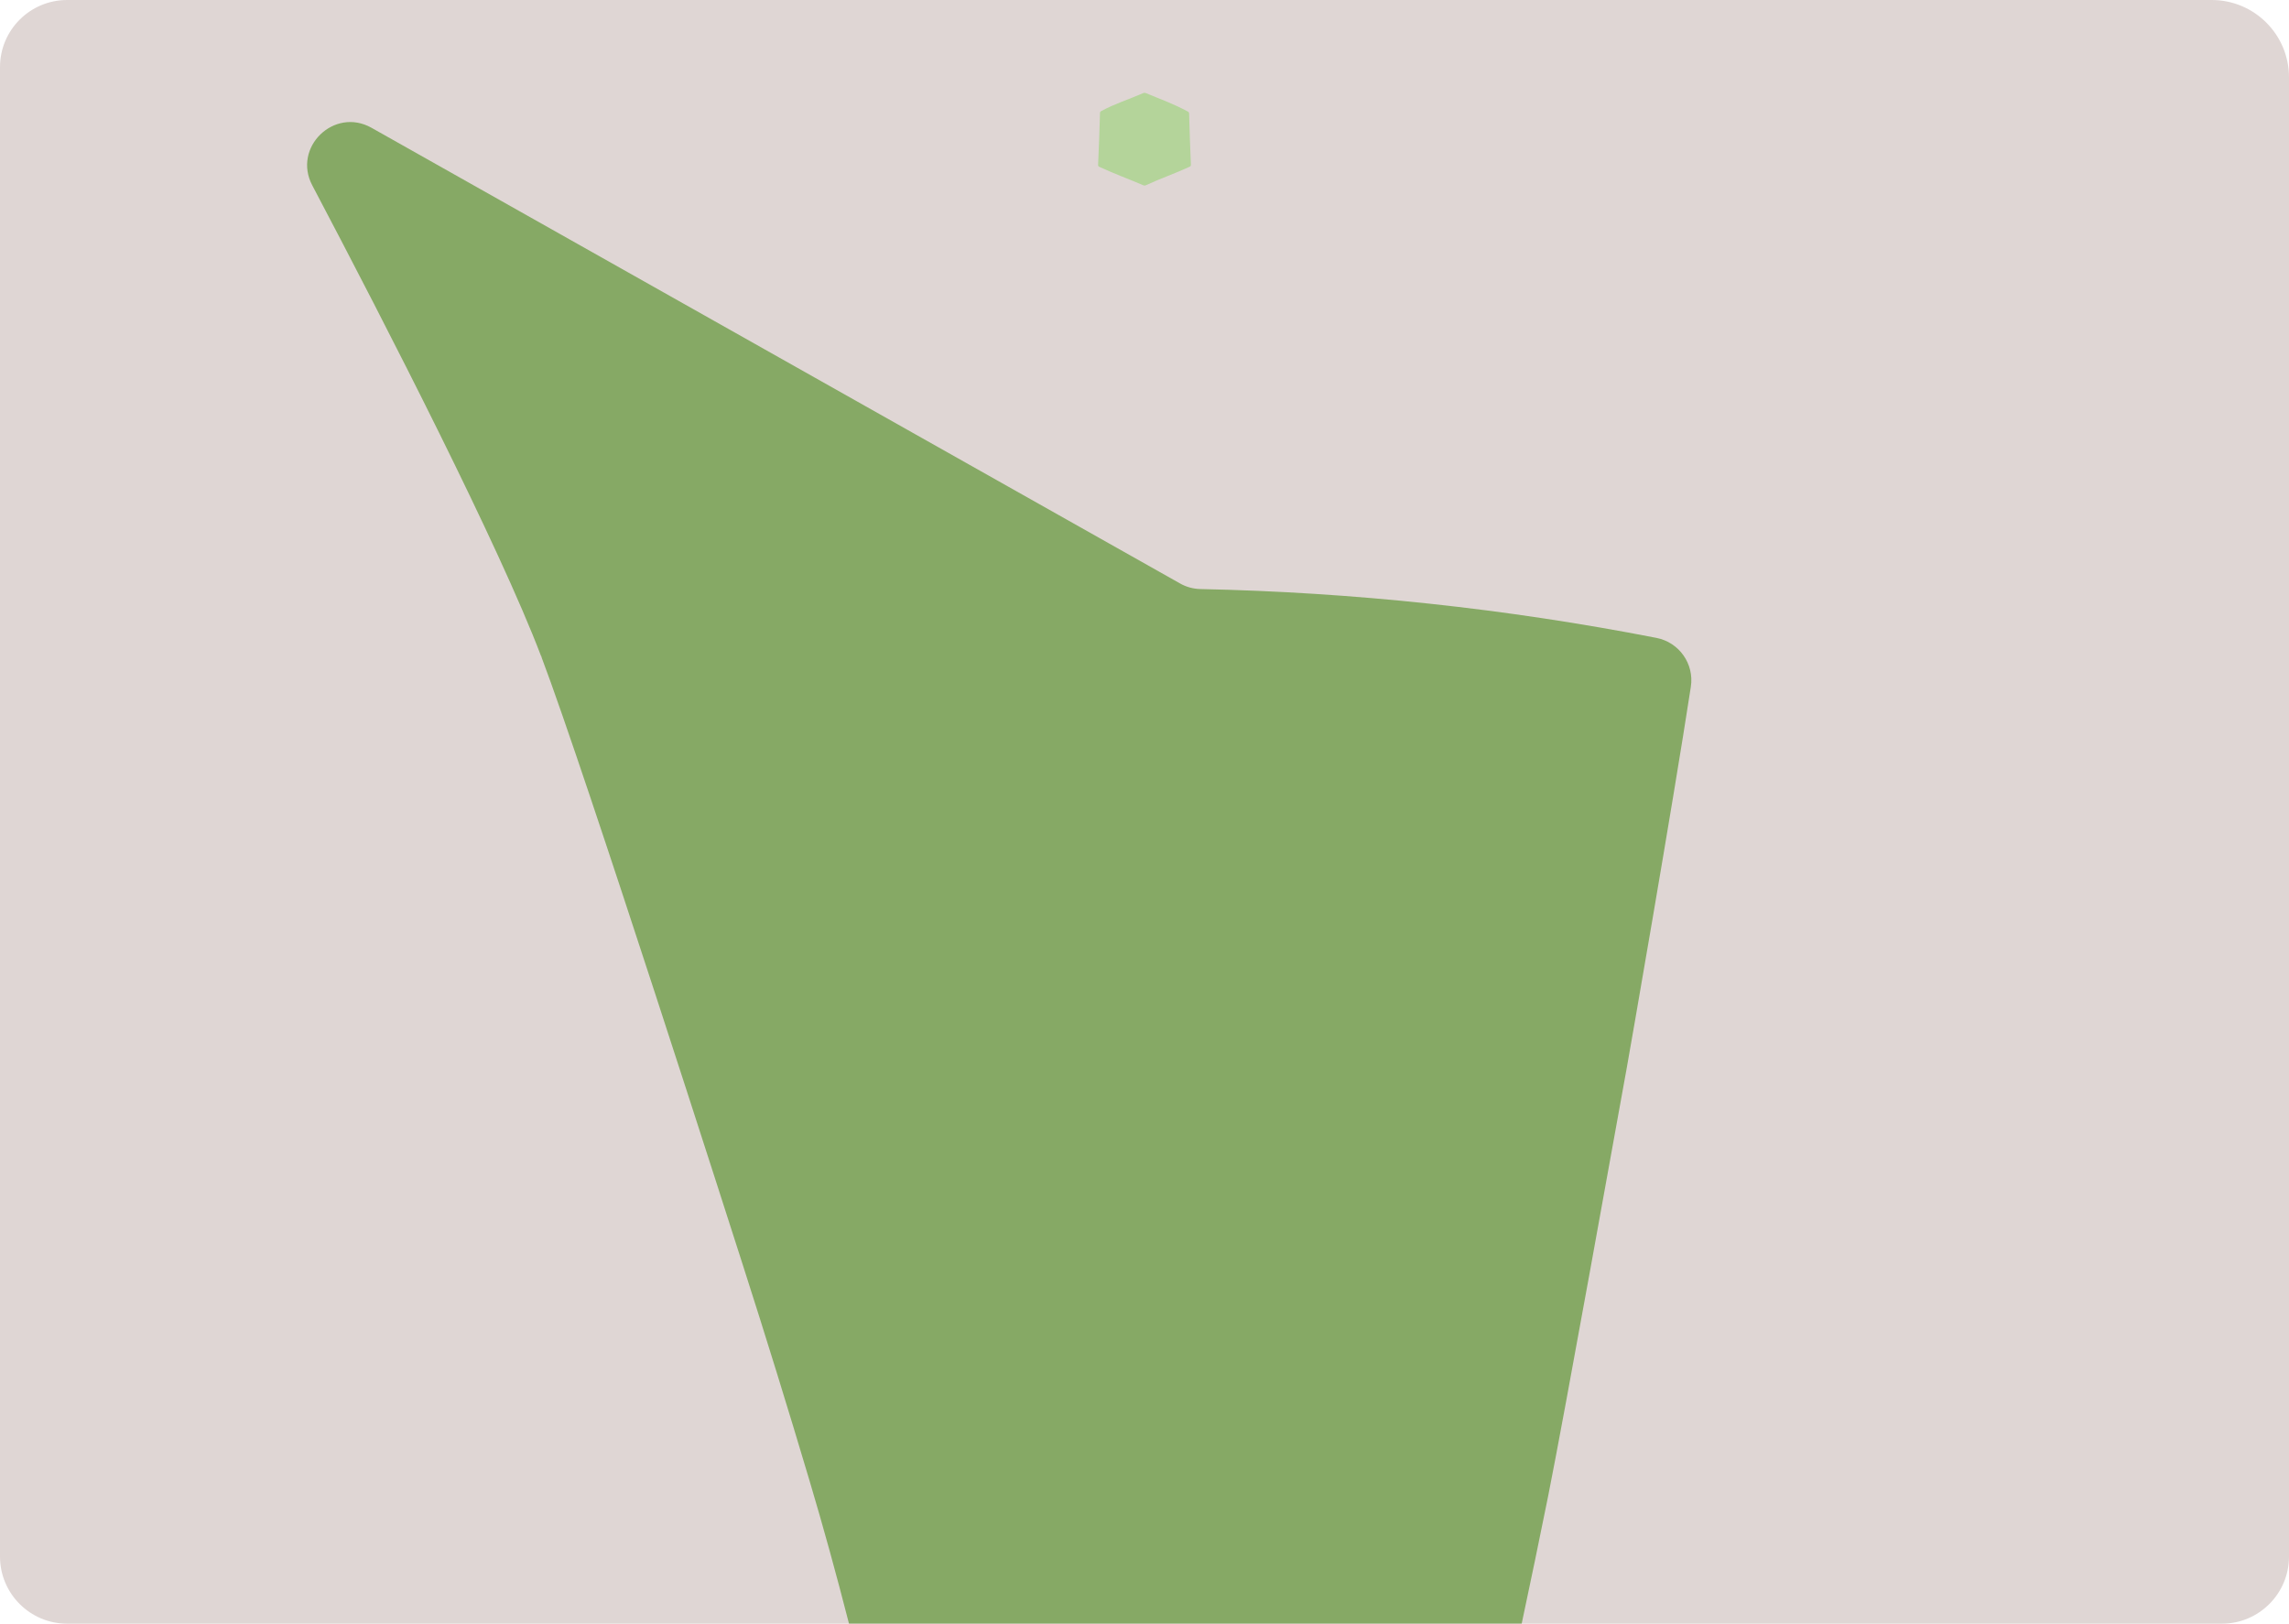
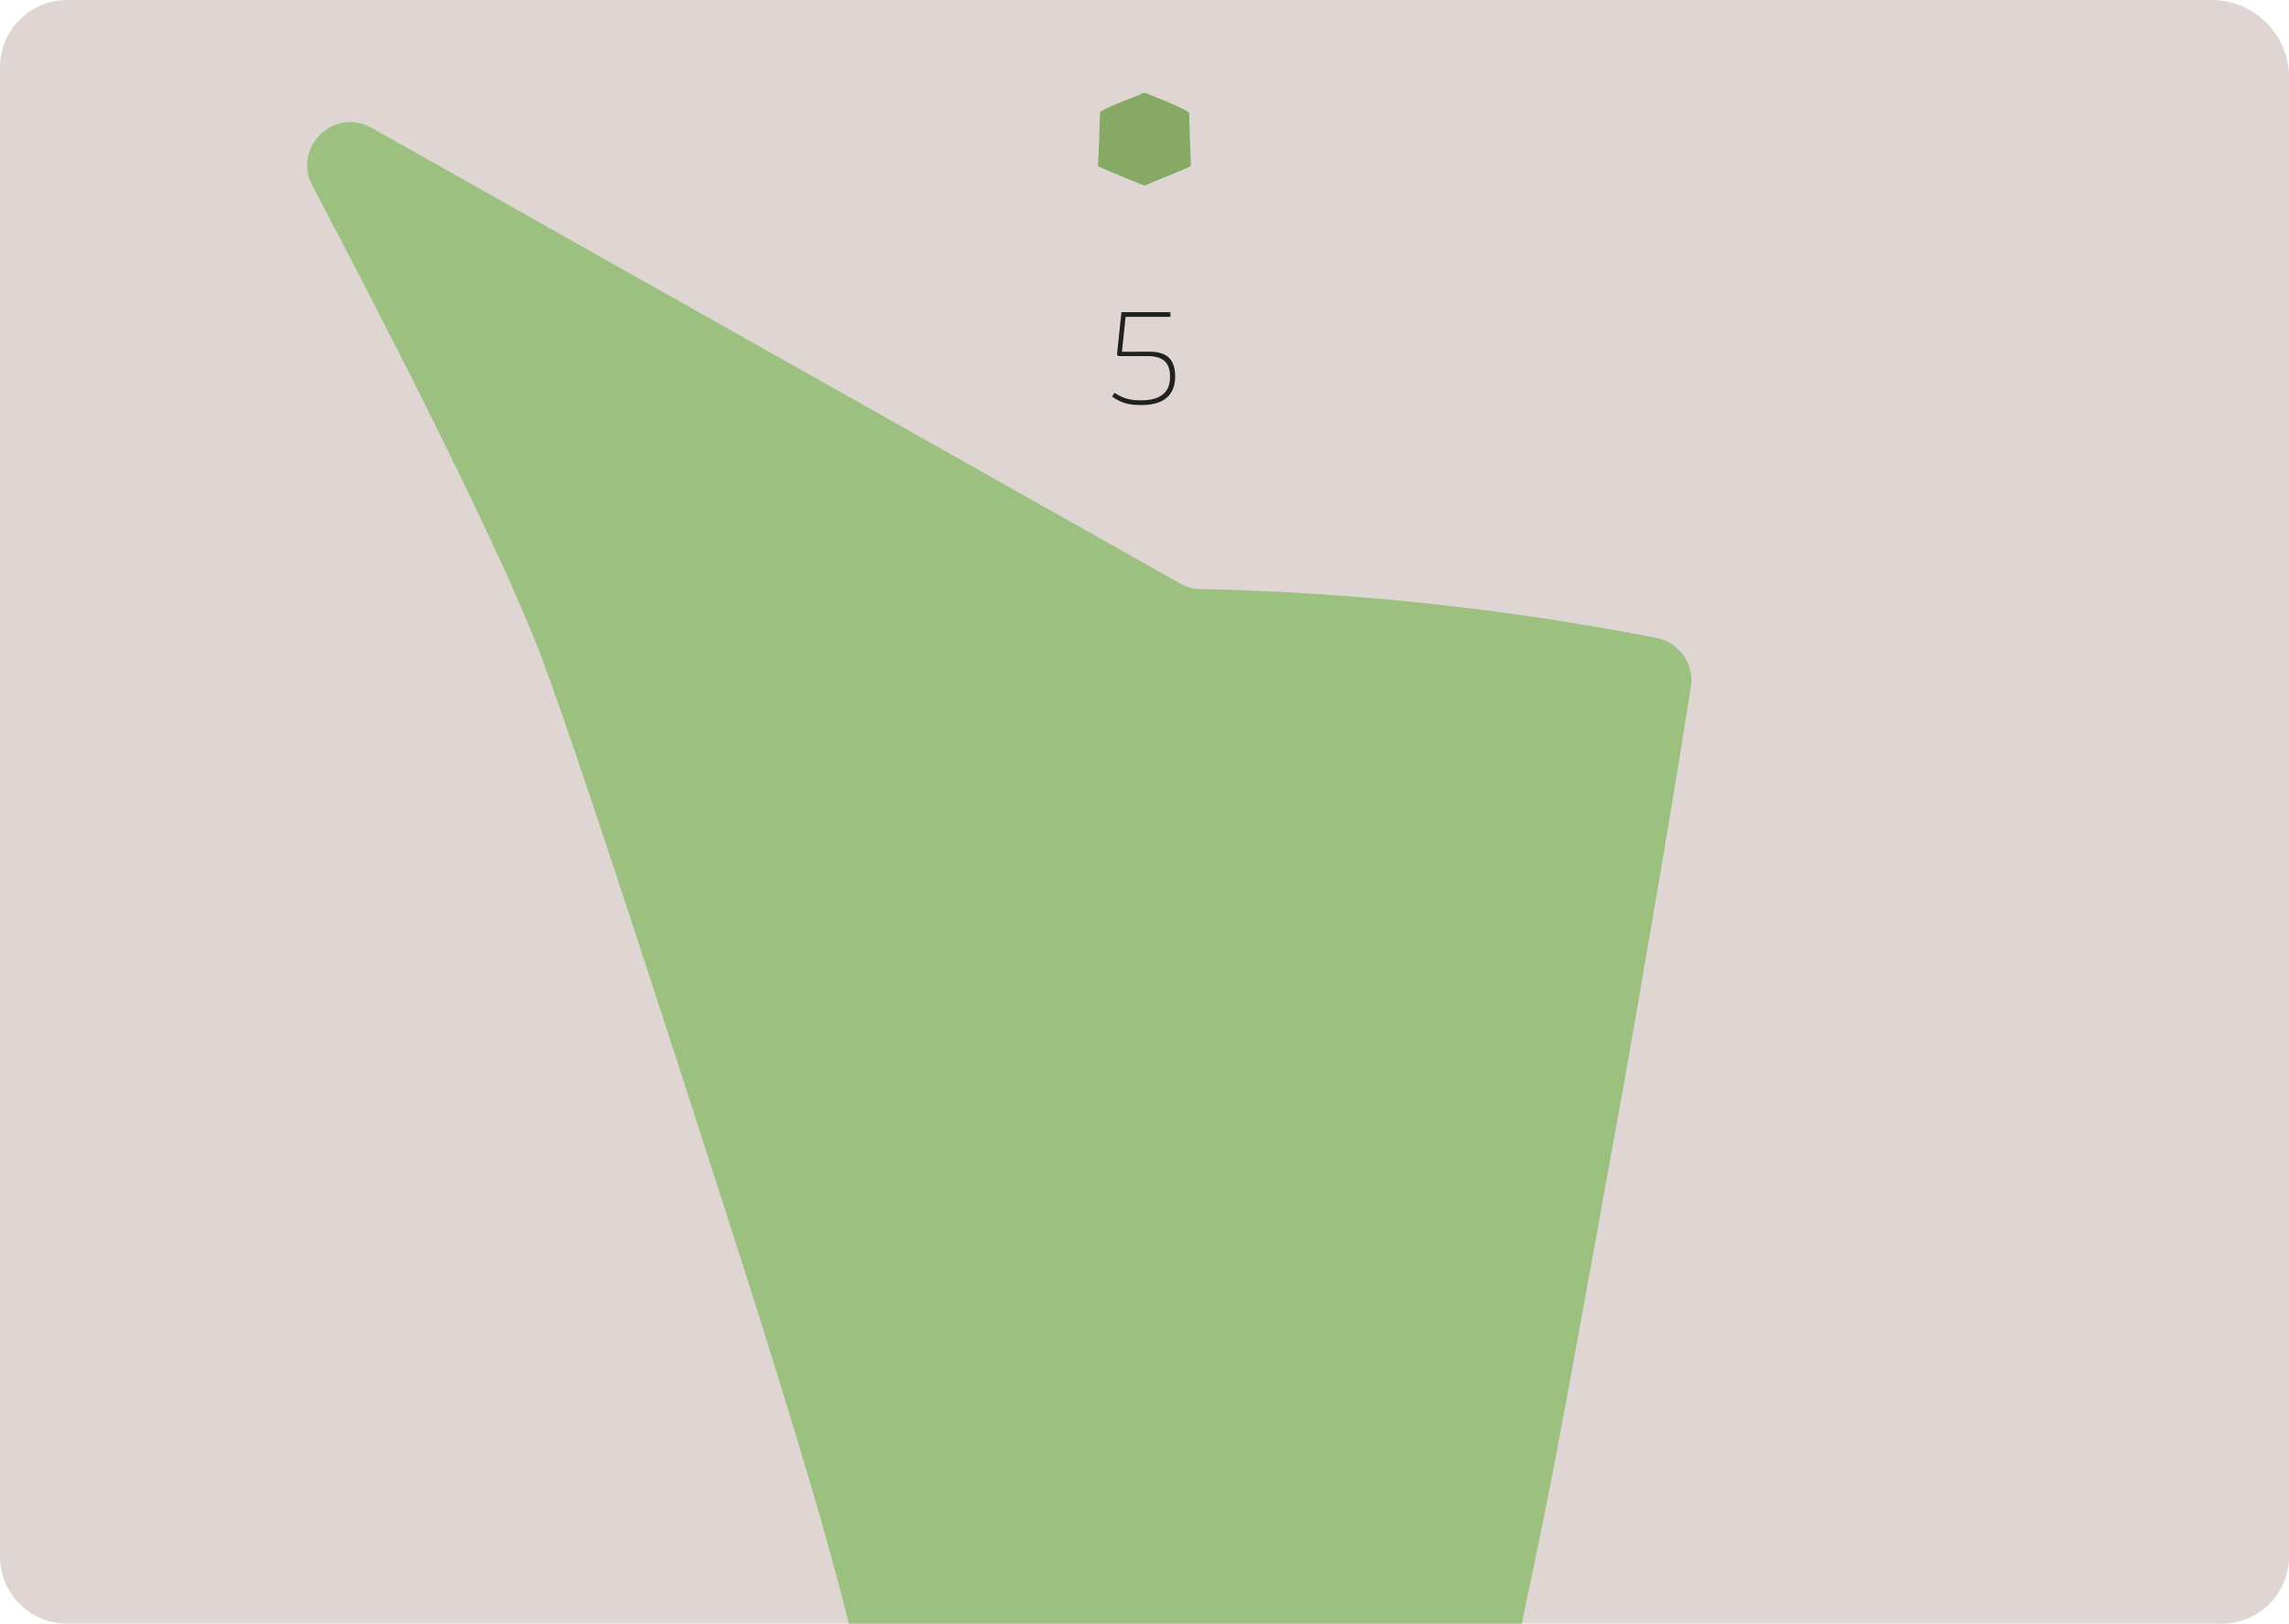
<svg xmlns="http://www.w3.org/2000/svg" viewBox="0 0 419.53 297.64">
-   <path d="M419.53 285.33V14.17c0-7.83-6.35-14.17-14.17-14.17H12.31C5.51 0 0 5.51 0 12.31v273.02c0 6.8 5.51 12.31 12.31 12.31h394.91c6.8 0 12.31-5.51 12.31-12.31z" fill="#dfd6d4" />
-   <path d="M298.03 196.46c.55-3 8.69-49.74 11.87-70.58.64-4.2-2.15-8.14-6.32-8.95a490.003 490.003 0 0 0-83.57-8.95c-1.3-.03-2.57-.37-3.7-1.01L68.1 23.43c-6.86-3.87-14.54 3.6-10.86 10.56 13.65 25.9 34.29 66.15 41.93 86.28l.13.07s-.06.02-.09.02c8.11 21.38 35.35 106.59 36.89 111.38 4.26 13.27 8.36 26.54 12.29 39.75 2.51 8.41 4.91 17.15 7.21 26.13h123.3c1.65-7.75 3.27-15.54 4.85-23.39 2.99-14.92 12.83-69.84 14.28-77.79z" fill="#86a965" />
-   <path d="M218.27 30.22c-.11-2.76-.27-6.66-.33-9.42 0-.14-.08-.27-.21-.34-2.59-1.4-4.87-2.22-7.76-3.41a.556.556 0 0 0-.42.01c-2.89 1.26-5.14 1.91-7.73 3.31a.37.37 0 0 0-.21.32c-.05 2.6-.24 6.96-.35 9.56 0 .13.07.26.2.32 2.76 1.29 5.2 2.15 8.08 3.39.14.06.31.08.44.01 2.93-1.35 5.28-2.12 8.09-3.42.13-.06.2-.2.2-.34z" fill="#b4d49a" />
+   <path d="m419.53 285.33v-271.16c0-7.83-6.35-14.17-14.17-14.17h-393.05c-6.8 0-12.31 5.51-12.31 12.31v273.02c0 6.8 5.51 12.31 12.31 12.31h394.91c6.8 0 12.31-5.51 12.31-12.31z" fill="#dfd6d4" />
+   <path d="m298.03 196.46c.55-3 8.69-49.74 11.87-70.58.64-4.2-2.15-8.14-6.32-8.95-27.75-5.41-55.71-8.37-83.57-8.95-1.3-.03-2.57-.37-3.7-1.01l-148.21-83.54c-6.86-3.87-14.54 3.6-10.86 10.56 13.65 25.9 34.29 66.15 41.93 86.28l.13.07s-.06.02-.09.02c8.11 21.38 35.35 106.59 36.89 111.38 4.26 13.27 8.36 26.54 12.29 39.75 2.51 8.41 4.91 17.15 7.21 26.13h123.3c1.65-7.75 3.27-15.54 4.85-23.39 2.99-14.92 12.83-69.84 14.28-77.79z" fill="#9cc07f" />
+   <path d="m218.27 30.22c-.11-2.76-.27-6.66-.33-9.42 0-.14-.08-.27-.21-.34-2.59-1.4-4.87-2.22-7.76-3.41-.13-.05-.28-.05-.42.01-2.89 1.26-5.14 1.91-7.73 3.31-.13.07-.21.19-.21.32-.05 2.6-.24 6.96-.35 9.56 0 .13.07.26.2.32 2.76 1.29 5.2 2.15 8.08 3.39.14.06.31.08.44.01 2.93-1.35 5.28-2.12 8.09-3.42.13-.06.2-.2.2-.34z" fill="#86a965" />
+   <path d="m203.83 72.7.43-.7c.42.27.84.51 1.28.72s.95.37 1.52.49c.58.12 1.26.18 2.04.18 1.25 0 2.26-.17 3.05-.5.78-.34 1.36-.82 1.74-1.46s.56-1.42.56-2.35c0-.64-.08-1.2-.23-1.67s-.4-.86-.73-1.18c-.34-.31-.76-.55-1.28-.71s-1.13-.24-1.83-.24h-5.4l-.26-.26.82-7.8h8.97v.86h-8.21l-.67 6.41 5.11-.02c1.07 0 1.95.17 2.64.5.69.34 1.2.84 1.52 1.52.33.68.49 1.53.49 2.56 0 1.1-.23 2.05-.7 2.83s-1.16 1.38-2.08 1.78-2.08.6-3.47.6c-.82 0-1.54-.06-2.17-.18s-1.2-.3-1.69-.53c-.5-.23-.98-.52-1.46-.85z" fill="#21211f" />
</svg>
